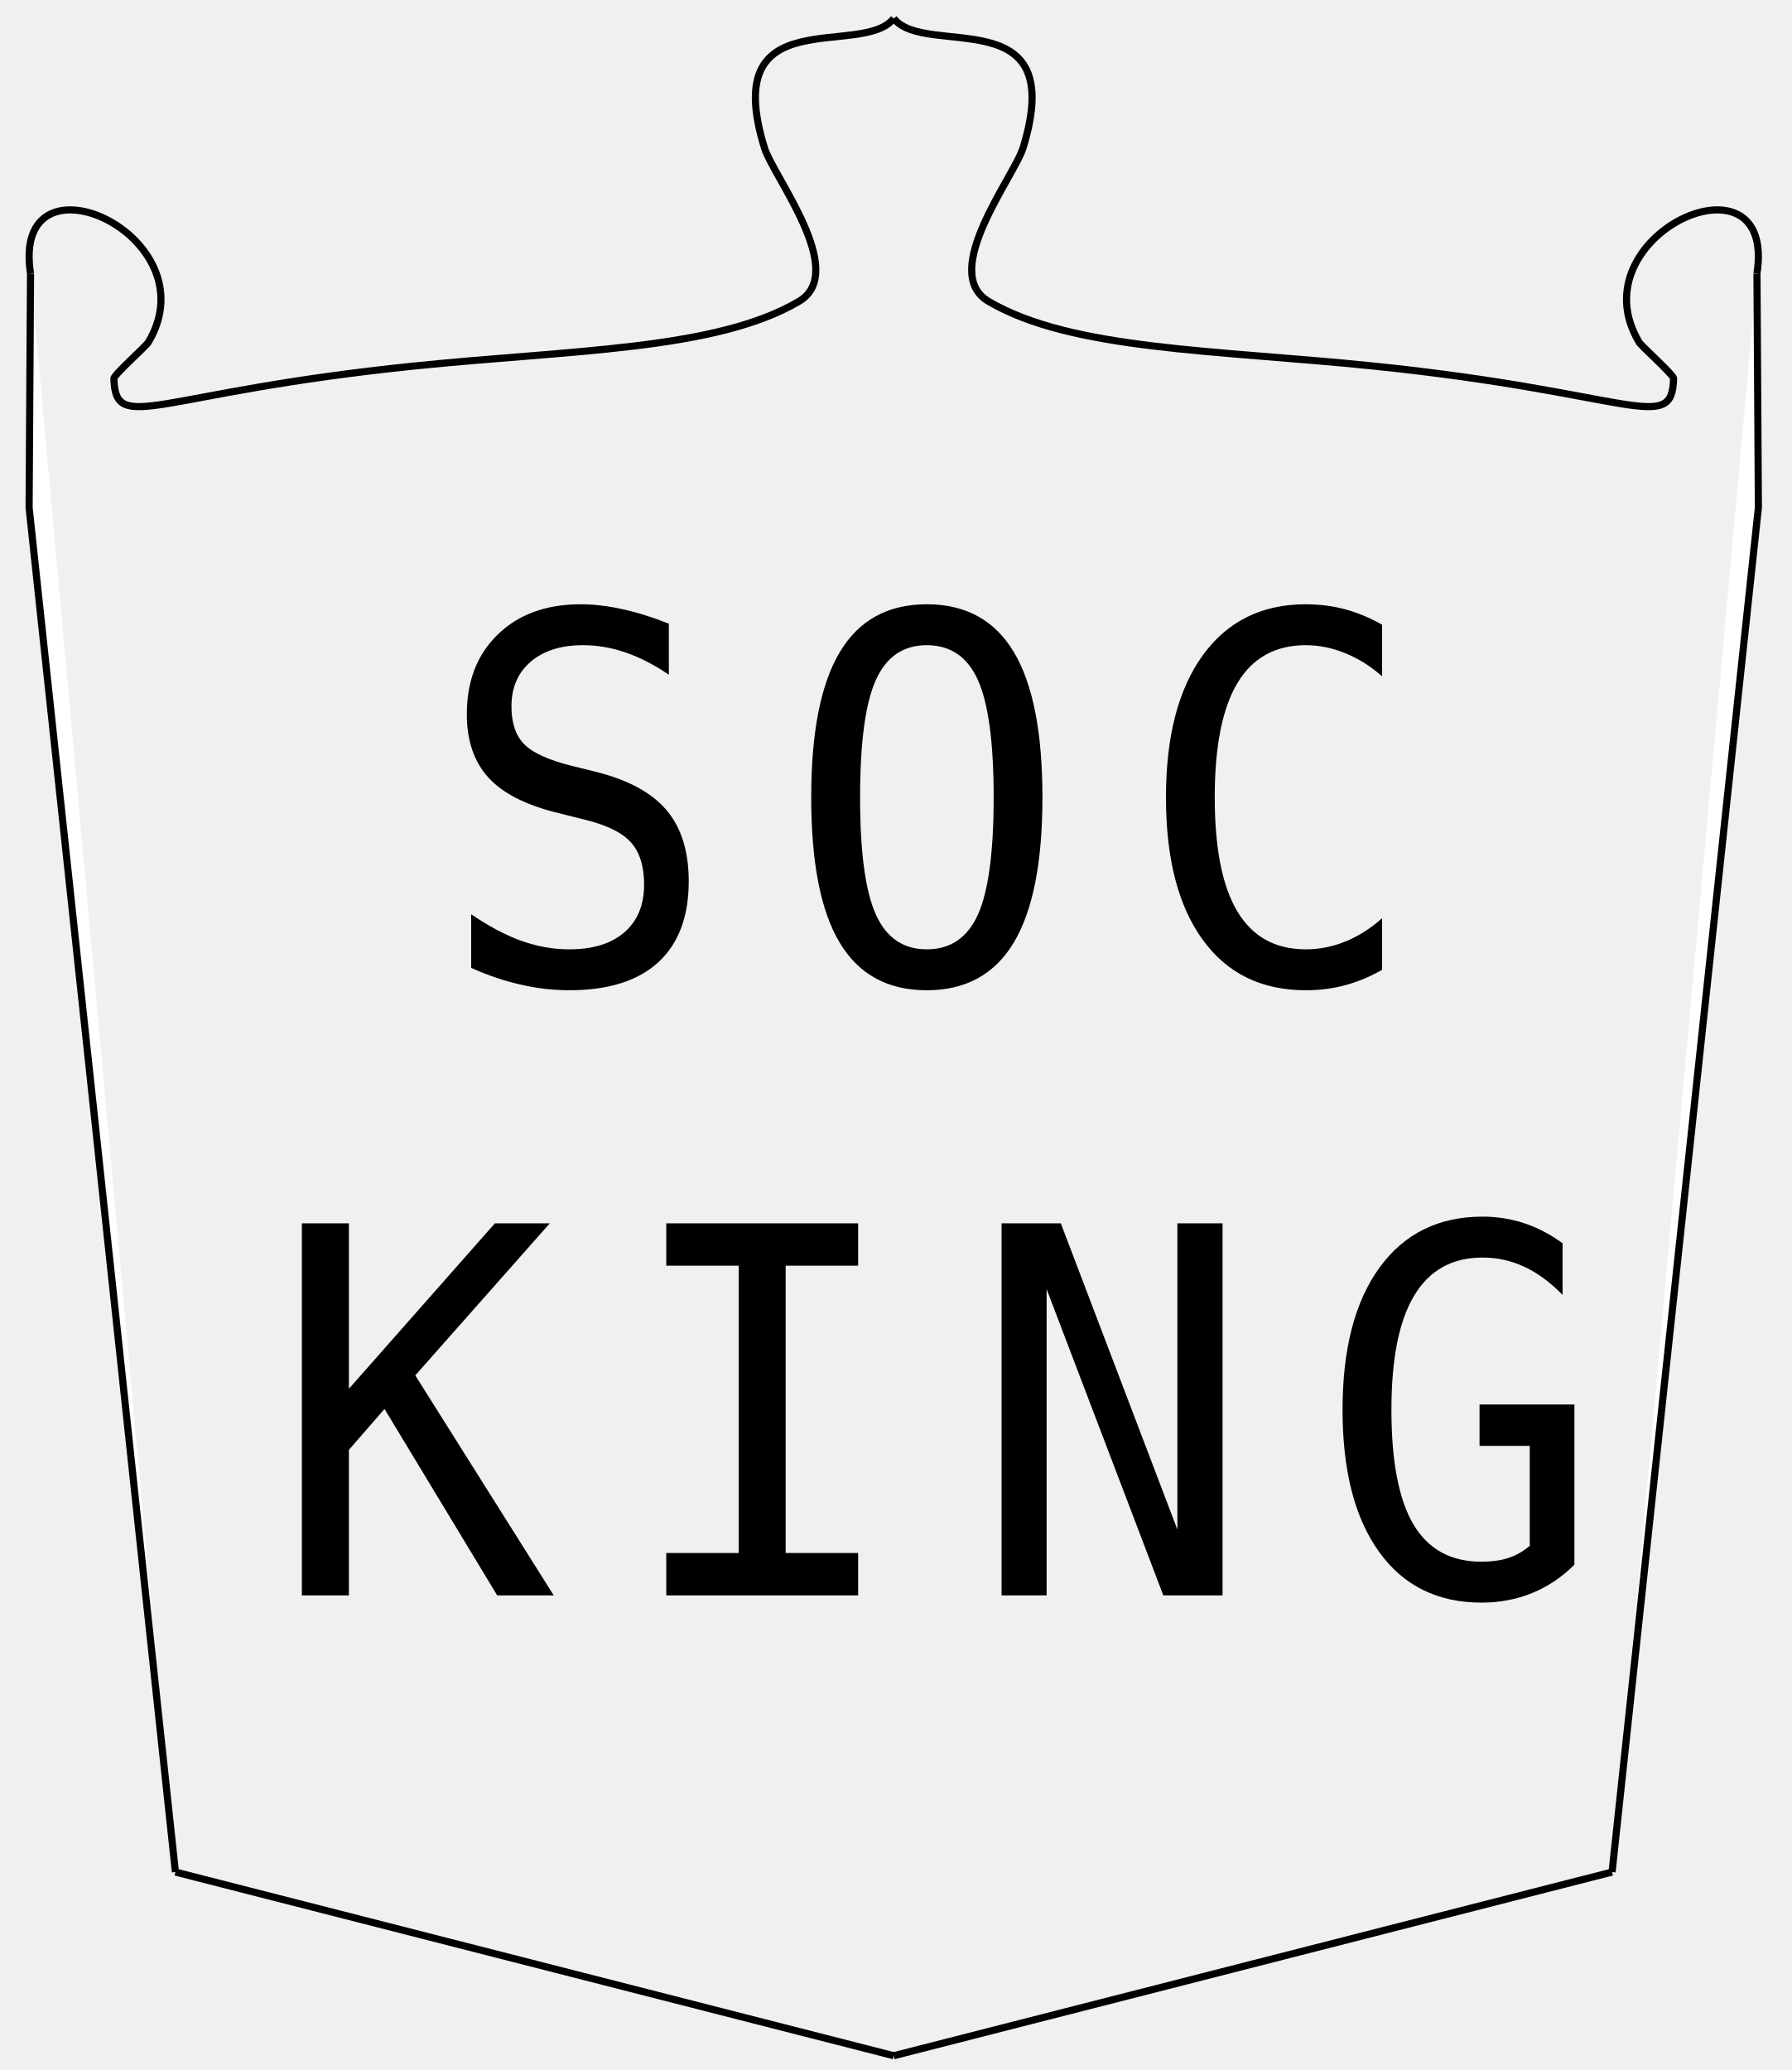
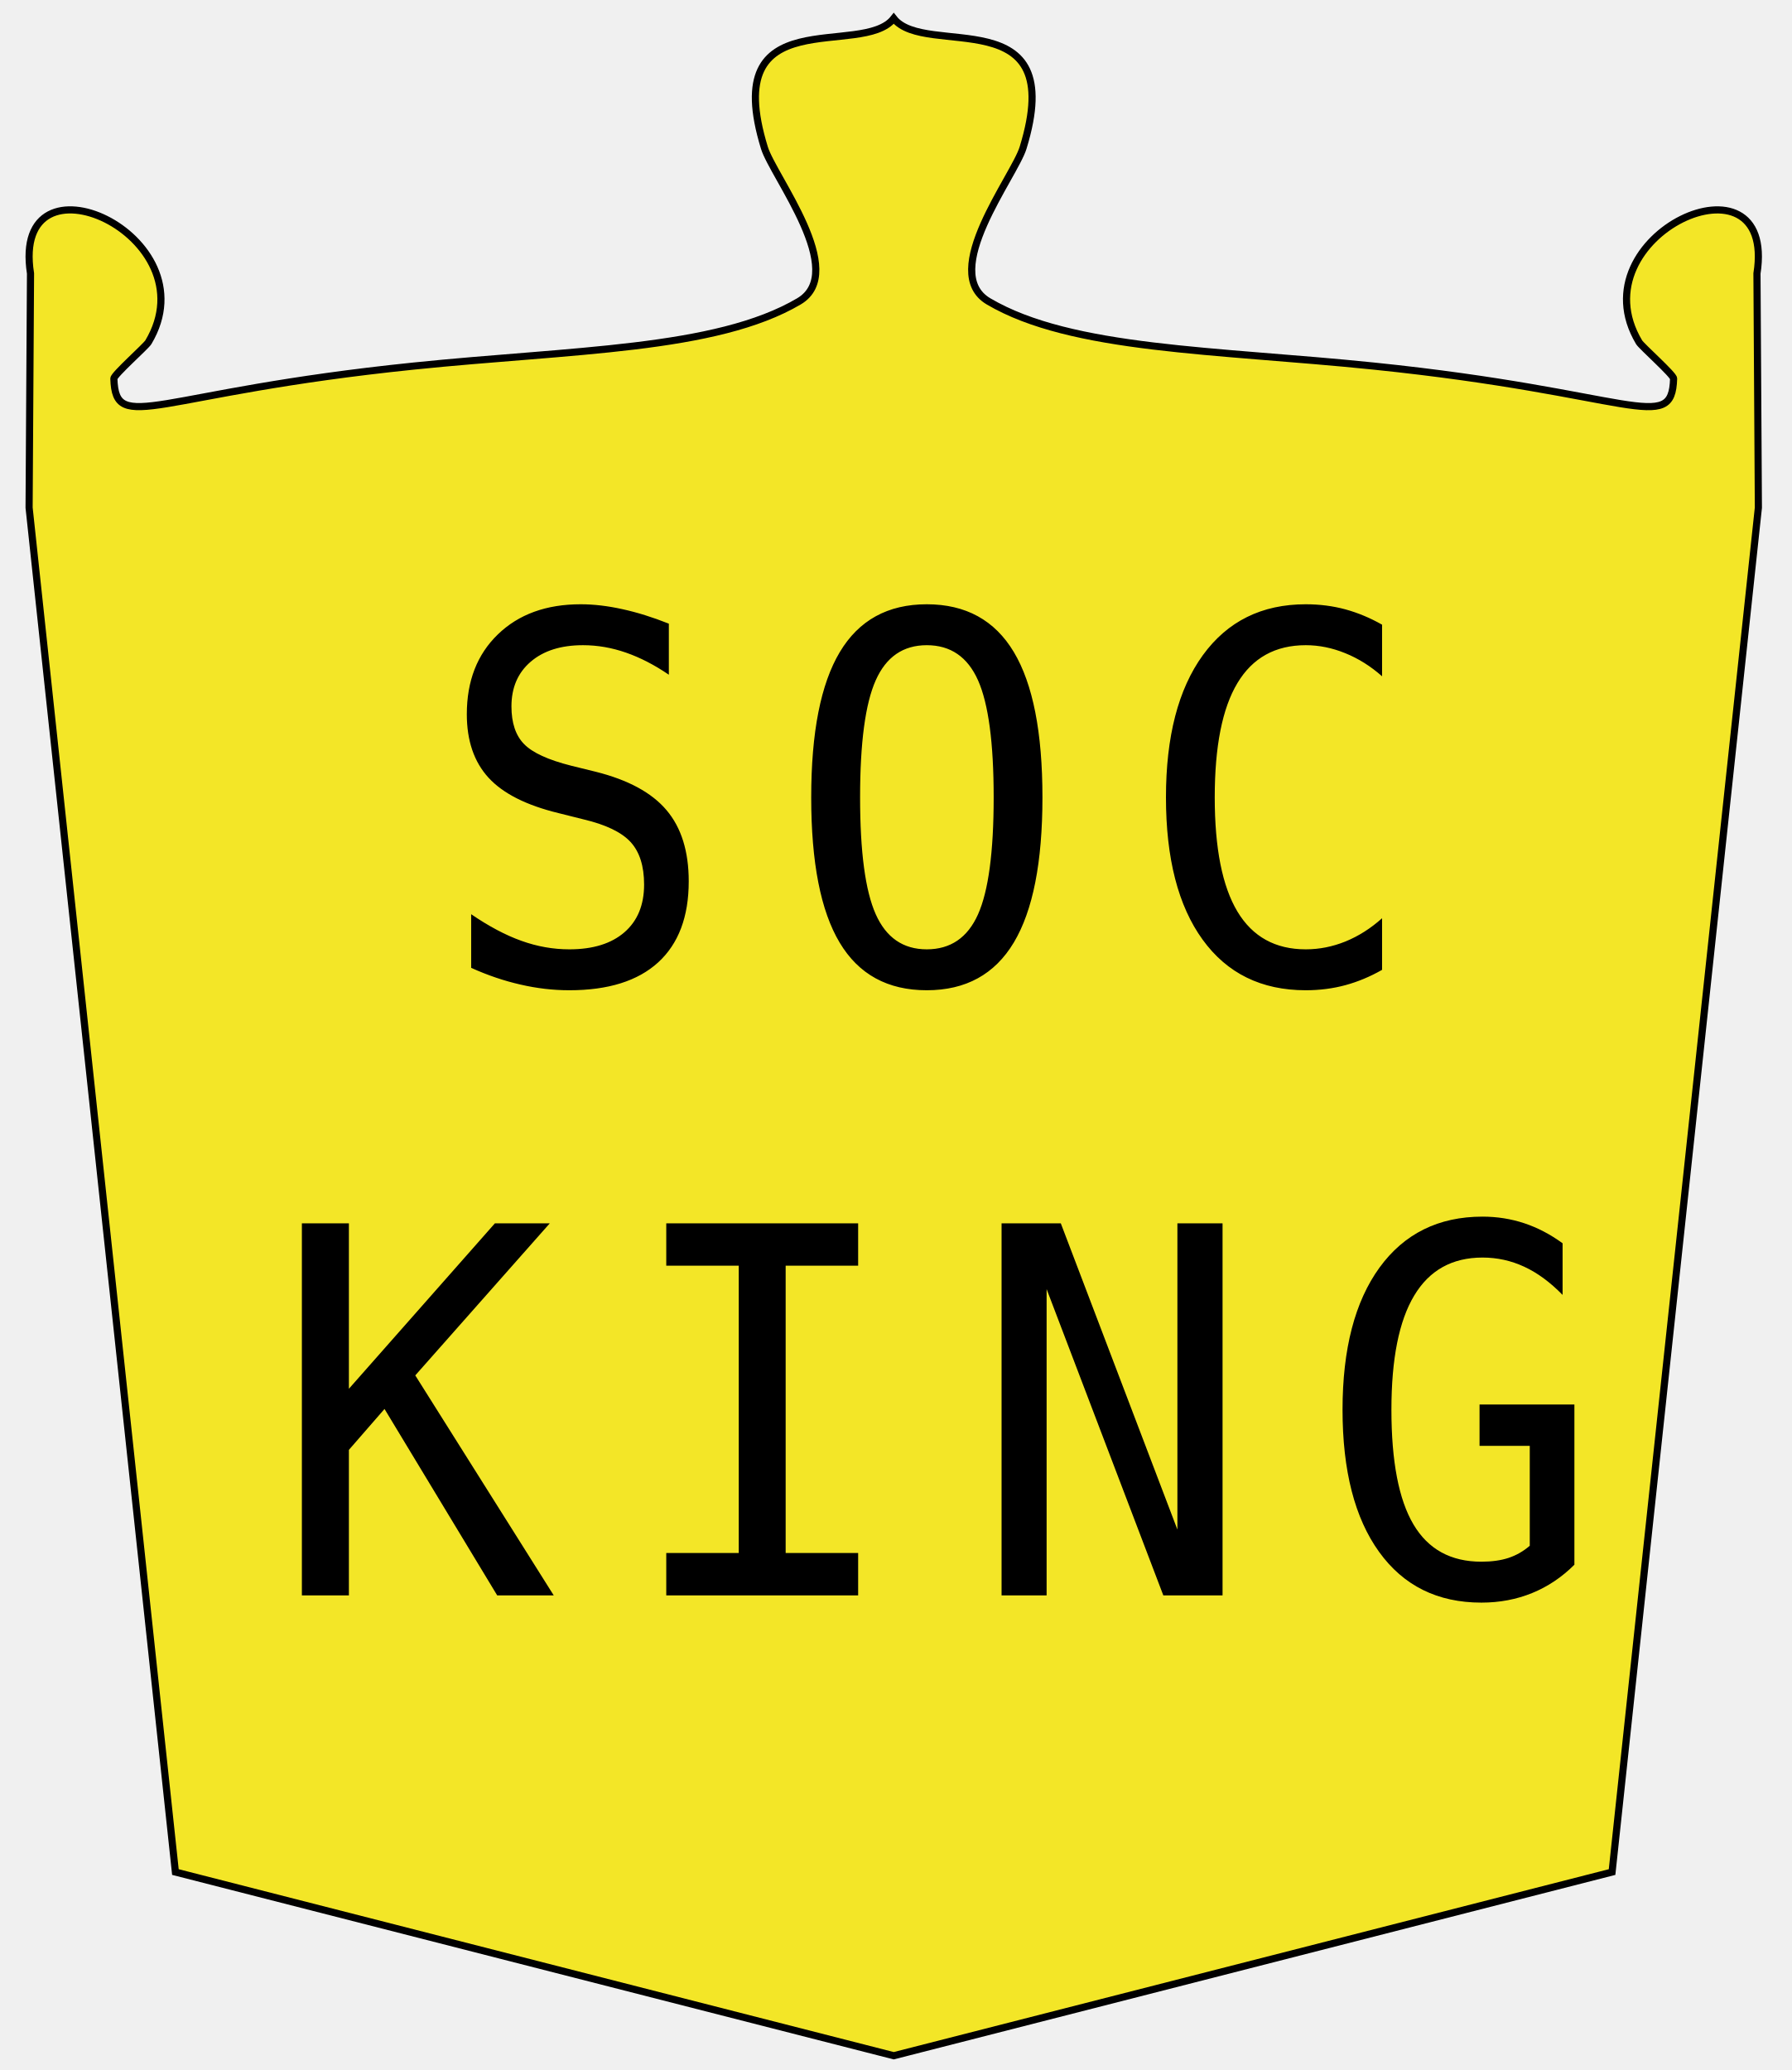
<svg xmlns="http://www.w3.org/2000/svg" version="1.1" x="0px" y="0px" width="251px" height="290.103px" viewBox="0 0 251 290.103" enable-background="new 0 0 251 290.103" xml:space="preserve">
  <g id="Layer_1">
-     <line fill="#FFFFFF" stroke="#000000" stroke-miterlimit="10" x1="125.24" y1="288.103" x2="225.899" y2="262.361" />
-     <polyline fill="#FFFFFF" stroke="#000000" stroke-miterlimit="10" points="225.899,262.361 246.402,71.149 246.203,38.329  " />
    <path fill="#FFFFFF" stroke="#000000" stroke-miterlimit="10" d="M246.402,73.149" />
    <path fill="#FFFFFF" stroke="#000000" stroke-miterlimit="10" d="M125.24,67.406" />
    <path fill="none" stroke="#000000" stroke-miterlimit="10" d="M125.24,13.648" />
-     <path fill="none" stroke="#000000" stroke-miterlimit="10" d="M246.203,38.329c2.82-18.128-25.477-5.377-16.517,9.631   c0.356,0.596,4.852,4.568,4.836,5.098c-0.237,7.955-5.713,1.978-42.014-1.754c-22.156-2.278-42.345-2.212-53.977-9.065   c-6.989-4.119,3.595-17.495,4.834-21.526C149.812-0.248,129.67,8.25,125.24,2.584" />
-     <line fill="#FFFFFF" stroke="#000000" stroke-miterlimit="10" x1="125.24" y1="288.103" x2="24.582" y2="262.361" />
-     <polyline fill="#FFFFFF" stroke="#000000" stroke-miterlimit="10" points="24.582,262.361 4.079,71.149 4.278,38.329  " />
-     <path fill="#FFFFFF" stroke="#000000" stroke-miterlimit="10" d="M4.079,71.149" />
-     <path fill="none" stroke="#000000" stroke-miterlimit="10" d="M4.278,38.329c-2.82-18.128,25.477-5.377,16.516,9.631   c-0.356,0.596-4.851,4.568-4.835,5.098c0.237,7.955,5.712,1.978,42.014-1.754c22.158-2.278,42.345-2.212,53.978-9.065   c6.99-4.119-3.595-17.495-4.834-21.526C100.669-0.248,120.812,8.25,125.24,2.584" />
    <path fill="#FFFFFF" stroke="#000000" stroke-miterlimit="10" d="M199.332,233.234" />
    <path fill="#FFFFFF" stroke="#000000" stroke-miterlimit="10" d="M23.542,126.907" />
-     <path fill="none" stroke="#000000" stroke-miterlimit="10" d="M23.542,71.149" />
+     <path fill="#F3E627" stroke="#000000" stroke-miterlimit="10" d="M125.24,288.103l100.659-25.741l20.503-191.212l-0.199-32.82   c2.82-18.128-25.477-5.377-16.517,9.631c0.356,0.596,4.852,4.568,4.836,5.098c-0.237,7.955-5.713,1.978-42.014-1.754   c-22.156-2.278-42.345-2.212-53.977-9.065c-6.989-4.119,3.595-17.495,4.834-21.526C149.812-0.248,129.67,8.25,125.24,2.584   c-4.429,5.666-24.571-2.833-18.125,18.128c1.239,4.032,11.824,17.408,4.834,21.526c-11.632,6.853-31.82,6.787-53.978,9.065   c-36.301,3.732-41.776,9.708-42.014,1.754c-0.015-0.53,4.479-4.502,4.835-5.098c8.961-15.008-19.336-27.759-16.516-9.631   l-0.199,32.82l20.503,191.212L125.24,288.103z" />
+     <path fill="none" stroke="#000000" stroke-miterlimit="10" d="M4.079,71.149" />
    <text transform="matrix(0.9287 0 0 1 60.9023 137.7646)">
      <tspan x="0" y="0" font-family="'Consolas'" font-size="71.516" letter-spacing="9.691">SOC</tspan>
      <tspan x="-24.809" y="85.819" font-family="'Consolas'" font-size="71.516" letter-spacing="9.691">KING</tspan>
    </text>
    <path fill="none" stroke="#000000" stroke-miterlimit="10" d="M440.908,855.03" />
  </g>
  <g id="Layer_2" display="none">
</g>
</svg>
